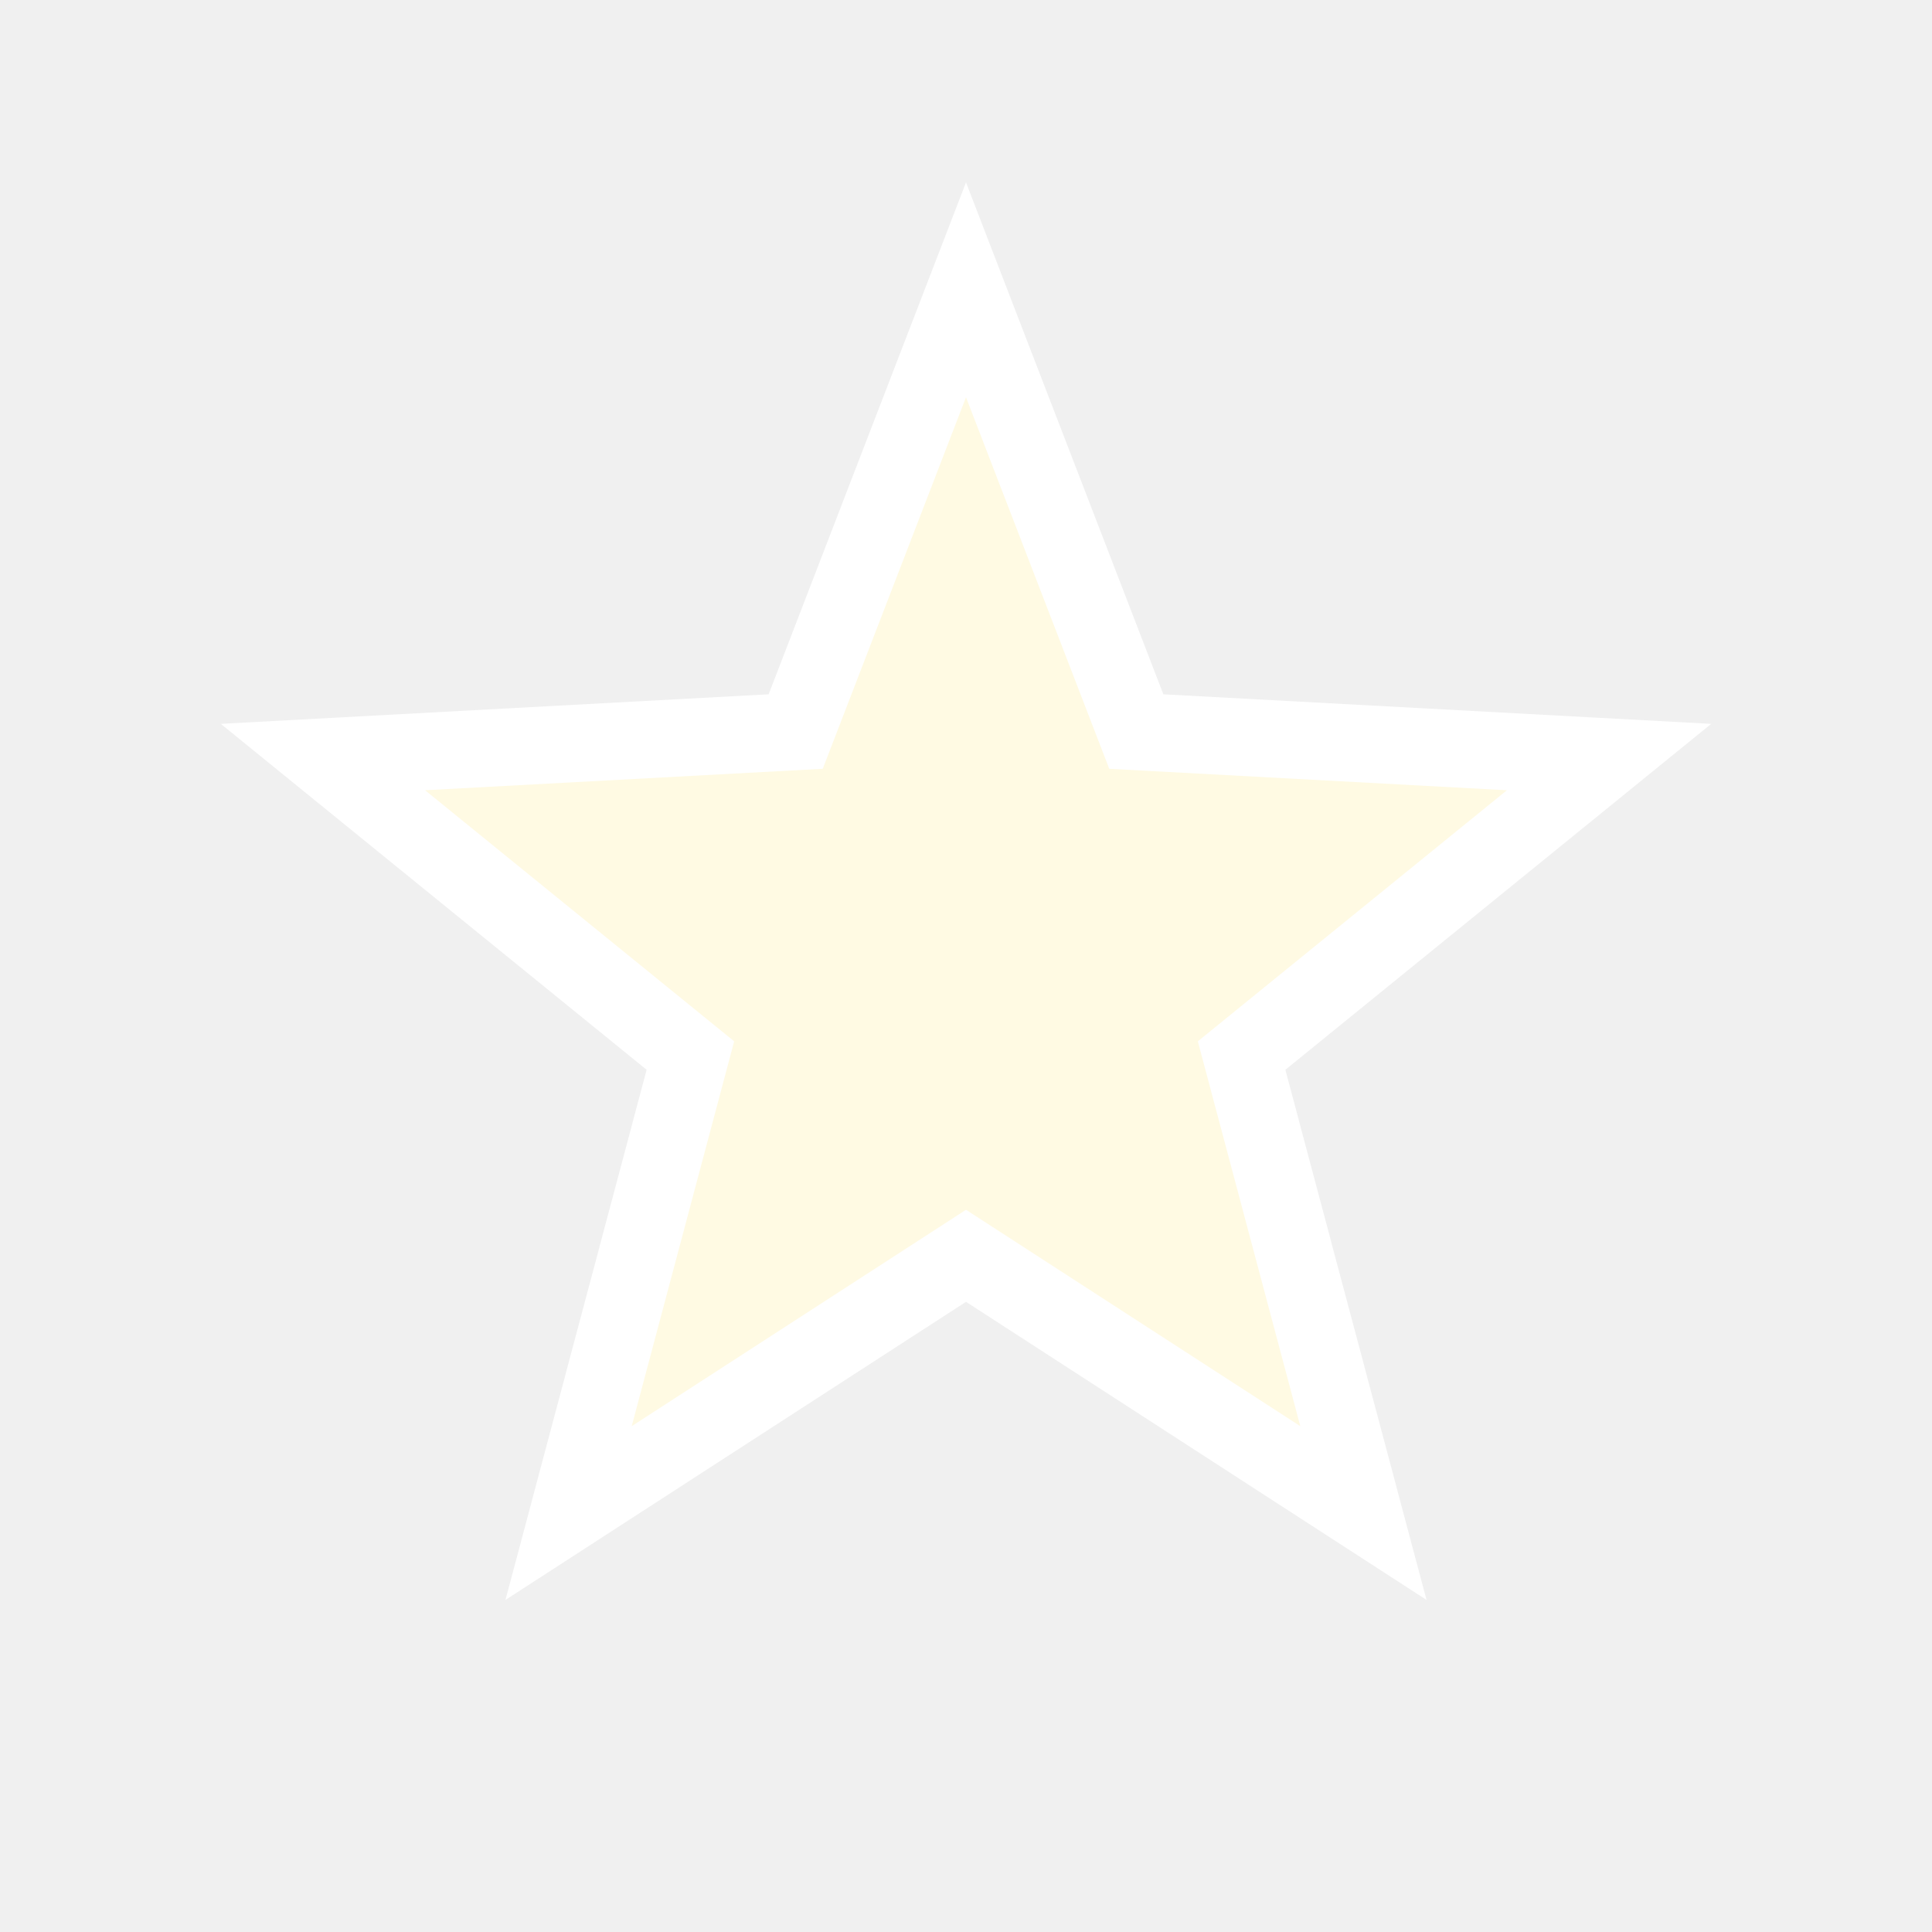
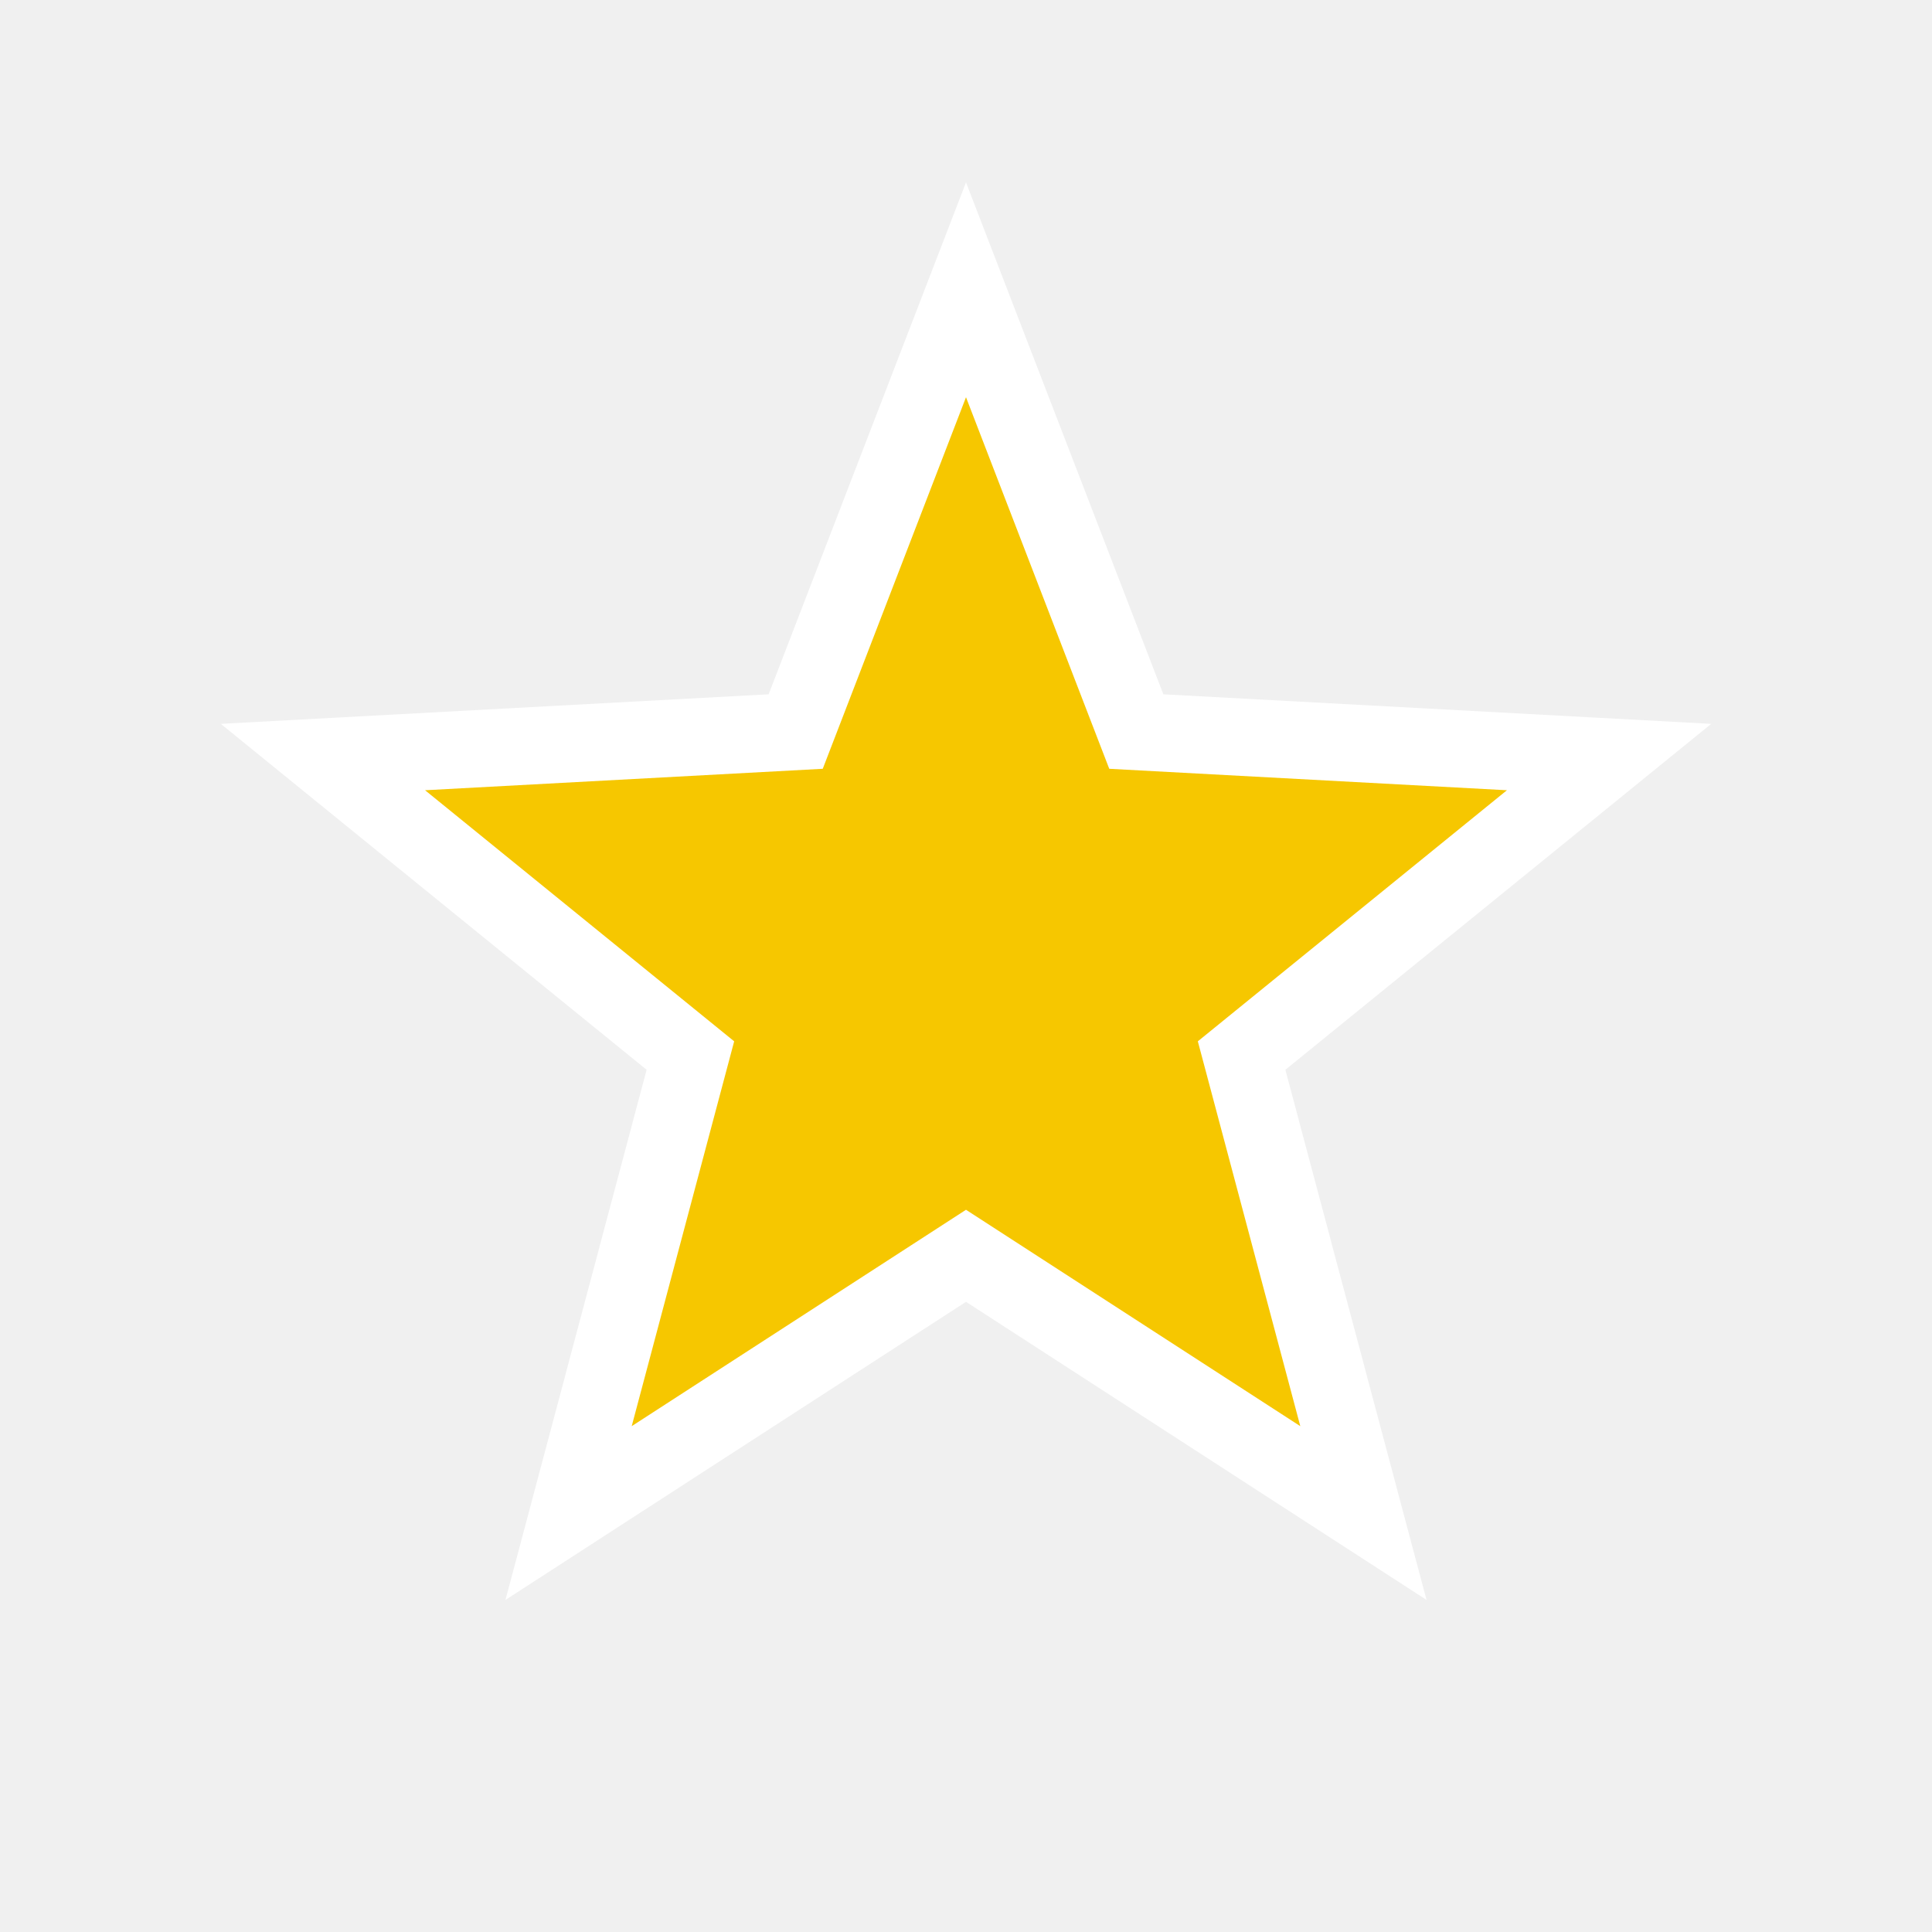
<svg xmlns="http://www.w3.org/2000/svg" width="20" height="20" viewBox="0 0 20 20" fill="none">
-   <path d="M10 3 L11.763 7.573 L16.657 7.837 L12.853 10.927 L14.114 15.663 L10 13 L5.886 15.663 L7.147 10.927 L3.343 7.837 L8.237 7.573 Z" fill="#FFFAE3" stroke="white" stroke-width="0.8" />
+   <path d="M10 3 L11.763 7.573 L16.657 7.837 L12.853 10.927 L14.114 15.663 L10 13 L5.886 15.663 L7.147 10.927 L3.343 7.837 L8.237 7.573 Z" fill="#f6c700" stroke="white" stroke-width="0.8" />
</svg>
